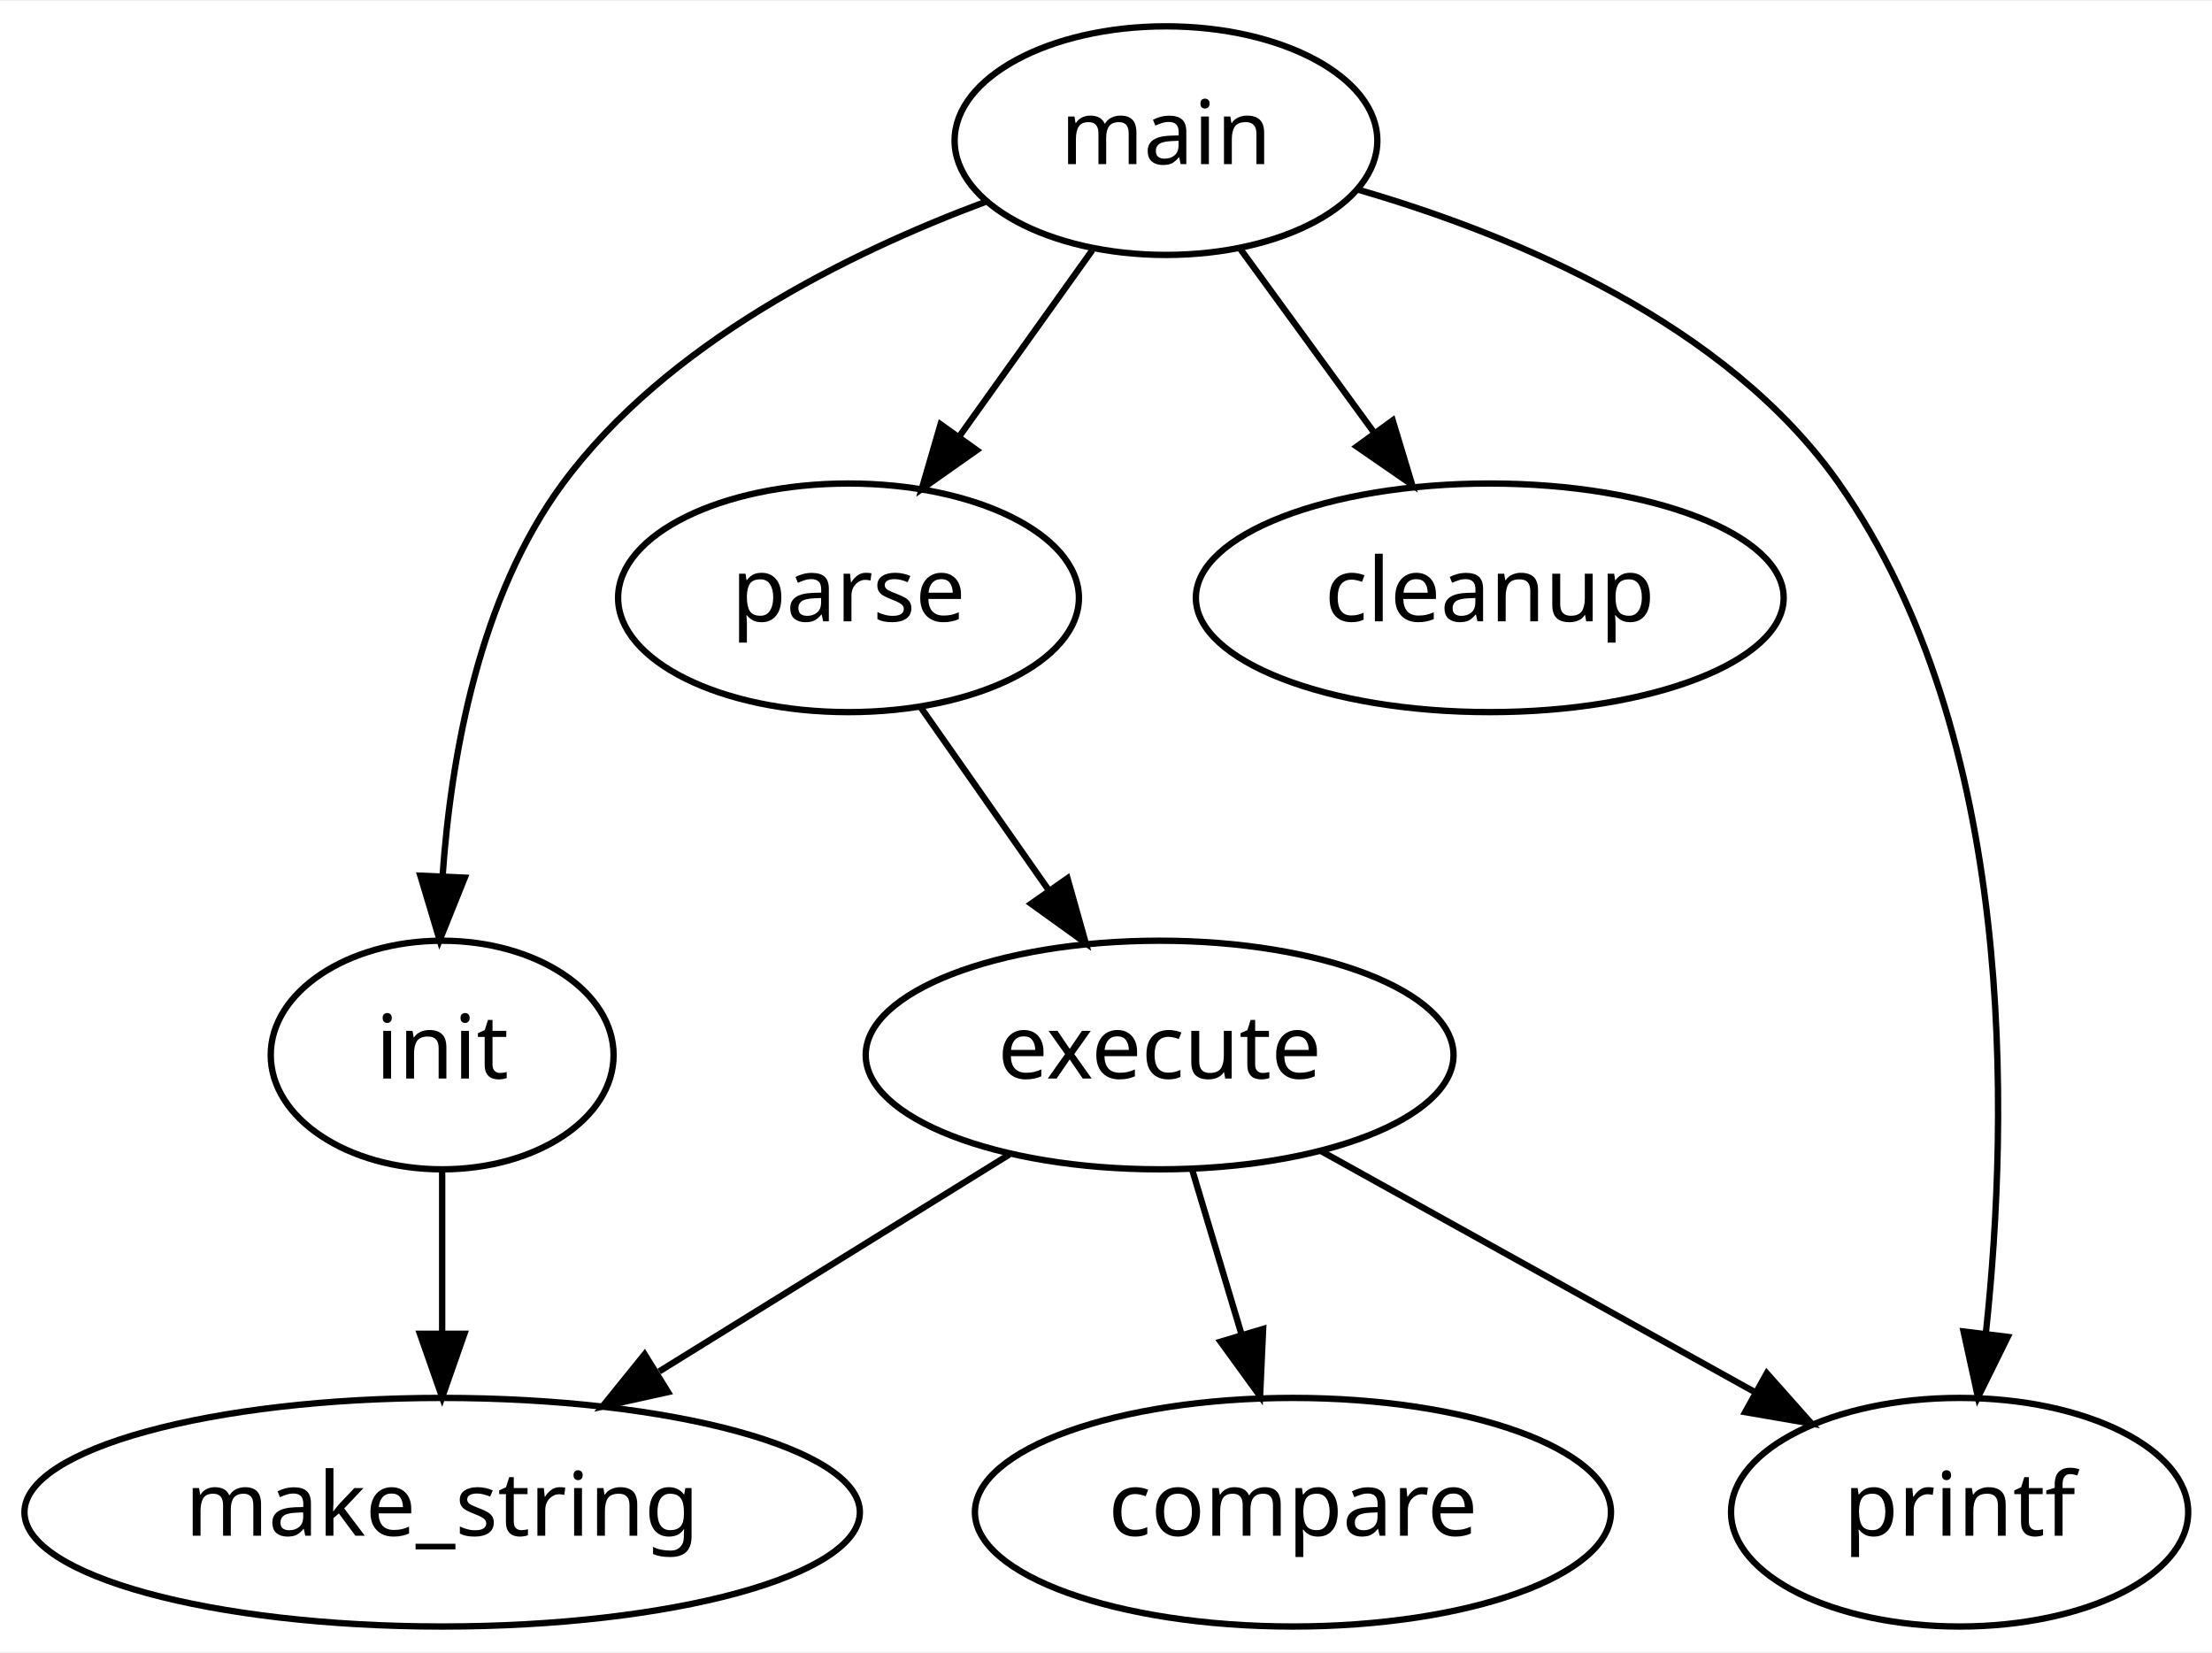
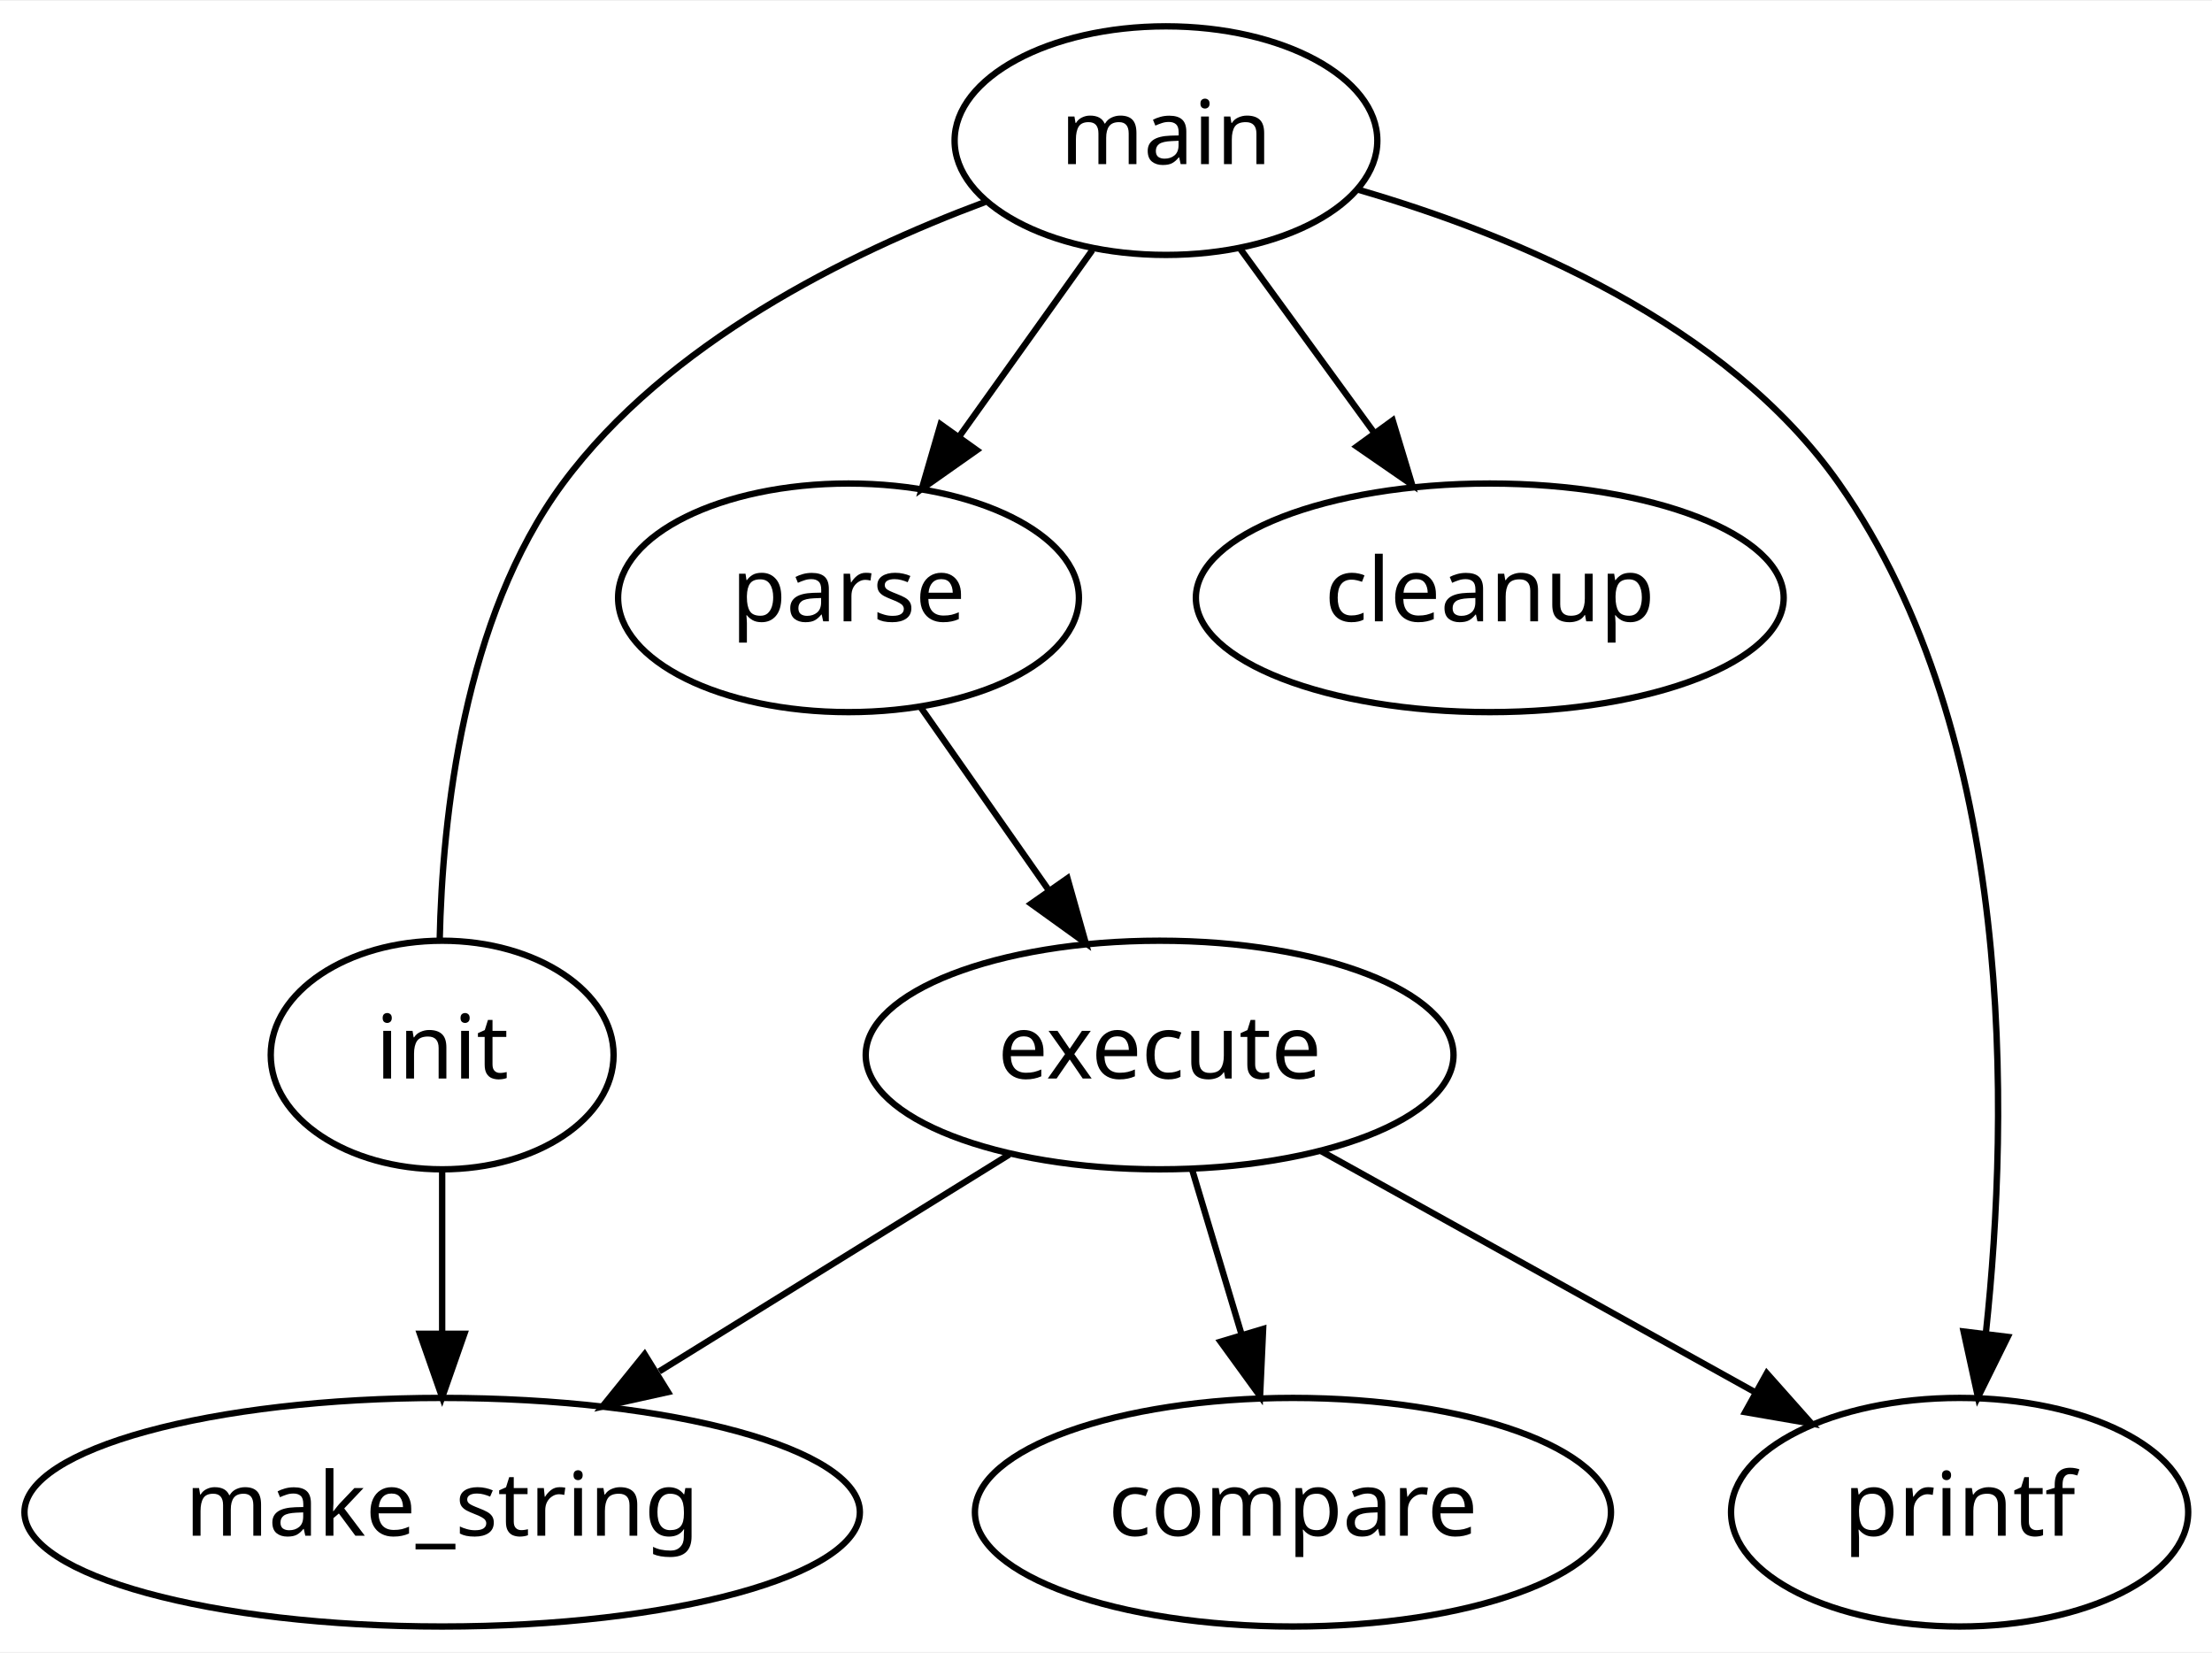
<svg xmlns="http://www.w3.org/2000/svg" width="348pt" height="260pt" viewBox="0.00 0.00 348.39 260.00">
  <g id="graph0" class="graph" transform="scale(1 1) rotate(0) translate(4 256)">
    <polygon fill="white" stroke="transparent" points="-4,4 -4,-256 344.39,-256 344.39,4 -4,4" />
    <g id="node1" class="node">
      <ellipse fill="none" stroke="black" cx="179.64" cy="-234" rx="33.29" ry="18" />
      <text text-anchor="middle" x="179.64" y="-230.3" font-family="Times-Roman" font-size="14.00">main</text>
    </g>
    <g id="node2" class="node">
      <ellipse fill="none" stroke="black" cx="129.64" cy="-162" rx="36.29" ry="18" />
      <text text-anchor="middle" x="129.64" y="-158.3" font-family="Times-Roman" font-size="14.00">parse</text>
    </g>
    <g id="edge1" class="edge">
      <path fill="none" stroke="black" d="M168.05,-216.76C161.8,-208.02 153.97,-197.05 147.01,-187.31" />
      <polygon fill="black" stroke="black" points="149.84,-185.25 141.18,-179.15 144.14,-189.32 149.84,-185.25" />
    </g>
    <g id="node4" class="node">
      <ellipse fill="none" stroke="black" cx="65.64" cy="-90" rx="27" ry="18" />
      <text text-anchor="middle" x="65.64" y="-86.3" font-family="Times-Roman" font-size="14.00">init</text>
    </g>
    <g id="edge3" class="edge">
-       <path fill="none" stroke="black" d="M151.17,-224.34C129.62,-216.3 101.03,-202.18 84.64,-180 71.48,-162.17 67.04,-137.17 65.71,-118.2" />
-       <polygon fill="black" stroke="black" points="69.2,-117.93 65.25,-108.1 62.21,-118.24 69.2,-117.93" />
+       <path fill="none" stroke="black" d="M151.17,-224.34C129.62,-216.3 101.03,-202.18 84.64,-180 68.97,-158.78 65.66,-127.37 65.25,-108.1" />
    </g>
    <g id="node5" class="node">
      <ellipse fill="none" stroke="black" cx="230.64" cy="-162" rx="46.29" ry="18" />
      <text text-anchor="middle" x="230.64" y="-158.3" font-family="Times-Roman" font-size="14.00">cleanup</text>
    </g>
    <g id="edge4" class="edge">
      <path fill="none" stroke="black" d="M191.22,-217.12C197.49,-208.51 205.39,-197.67 212.46,-187.96" />
      <polygon fill="black" stroke="black" points="215.35,-189.94 218.41,-179.8 209.69,-185.82 215.35,-189.94" />
    </g>
    <g id="node7" class="node">
      <ellipse fill="none" stroke="black" cx="304.64" cy="-18" rx="36" ry="18" />
      <text text-anchor="middle" x="304.64" y="-14.3" font-family="Times-Roman" font-size="14.00">printf</text>
    </g>
    <g id="edge8" class="edge">
      <path fill="none" stroke="black" d="M209.99,-226.25C234.56,-219.11 267.91,-205.26 285.64,-180 313.6,-140.2 312.47,-80.78 308.79,-46.35" />
      <polygon fill="black" stroke="black" points="312.22,-45.61 307.53,-36.11 305.27,-46.46 312.22,-45.61" />
    </g>
    <g id="node3" class="node">
      <ellipse fill="none" stroke="black" cx="178.64" cy="-90" rx="46.29" ry="18" />
      <text text-anchor="middle" x="178.64" y="-86.3" font-family="Times-Roman" font-size="14.00">execute</text>
    </g>
    <g id="edge2" class="edge">
      <path fill="none" stroke="black" d="M141.01,-144.76C146.98,-136.23 154.44,-125.58 161.13,-116.02" />
      <polygon fill="black" stroke="black" points="164.13,-117.83 167,-107.63 158.4,-113.82 164.13,-117.83" />
    </g>
    <g id="node6" class="node">
      <ellipse fill="none" stroke="black" cx="65.64" cy="-18" rx="65.79" ry="18" />
      <text text-anchor="middle" x="65.64" y="-14.3" font-family="Times-Roman" font-size="14.00">make_string</text>
    </g>
    <g id="edge5" class="edge">
      <path fill="none" stroke="black" d="M154.96,-74.33C138.97,-64.43 117.63,-51.2 99.82,-40.17" />
      <polygon fill="black" stroke="black" points="101.21,-36.92 90.87,-34.63 97.53,-42.87 101.21,-36.92" />
    </g>
    <g id="edge6" class="edge">
      <path fill="none" stroke="black" d="M204.14,-74.83C223.81,-63.91 251.15,-48.72 272.35,-36.94" />
      <polygon fill="black" stroke="black" points="274.27,-39.88 281.31,-31.96 270.87,-33.76 274.27,-39.88" />
    </g>
    <g id="node8" class="node">
      <ellipse fill="none" stroke="black" cx="199.64" cy="-18" rx="50.09" ry="18" />
      <text text-anchor="middle" x="199.64" y="-14.3" font-family="Times-Roman" font-size="14.00">compare</text>
    </g>
    <g id="edge9" class="edge">
      <path fill="none" stroke="black" d="M183.73,-72.05C186.07,-64.26 188.9,-54.82 191.52,-46.08" />
      <polygon fill="black" stroke="black" points="194.94,-46.86 194.46,-36.28 188.24,-44.85 194.94,-46.86" />
    </g>
    <g id="edge7" class="edge">
      <path fill="none" stroke="black" d="M65.64,-71.7C65.64,-63.98 65.64,-54.71 65.64,-46.11" />
      <polygon fill="black" stroke="black" points="69.14,-46.1 65.64,-36.1 62.14,-46.1 69.14,-46.1" />
    </g>
  </g>
</svg>
